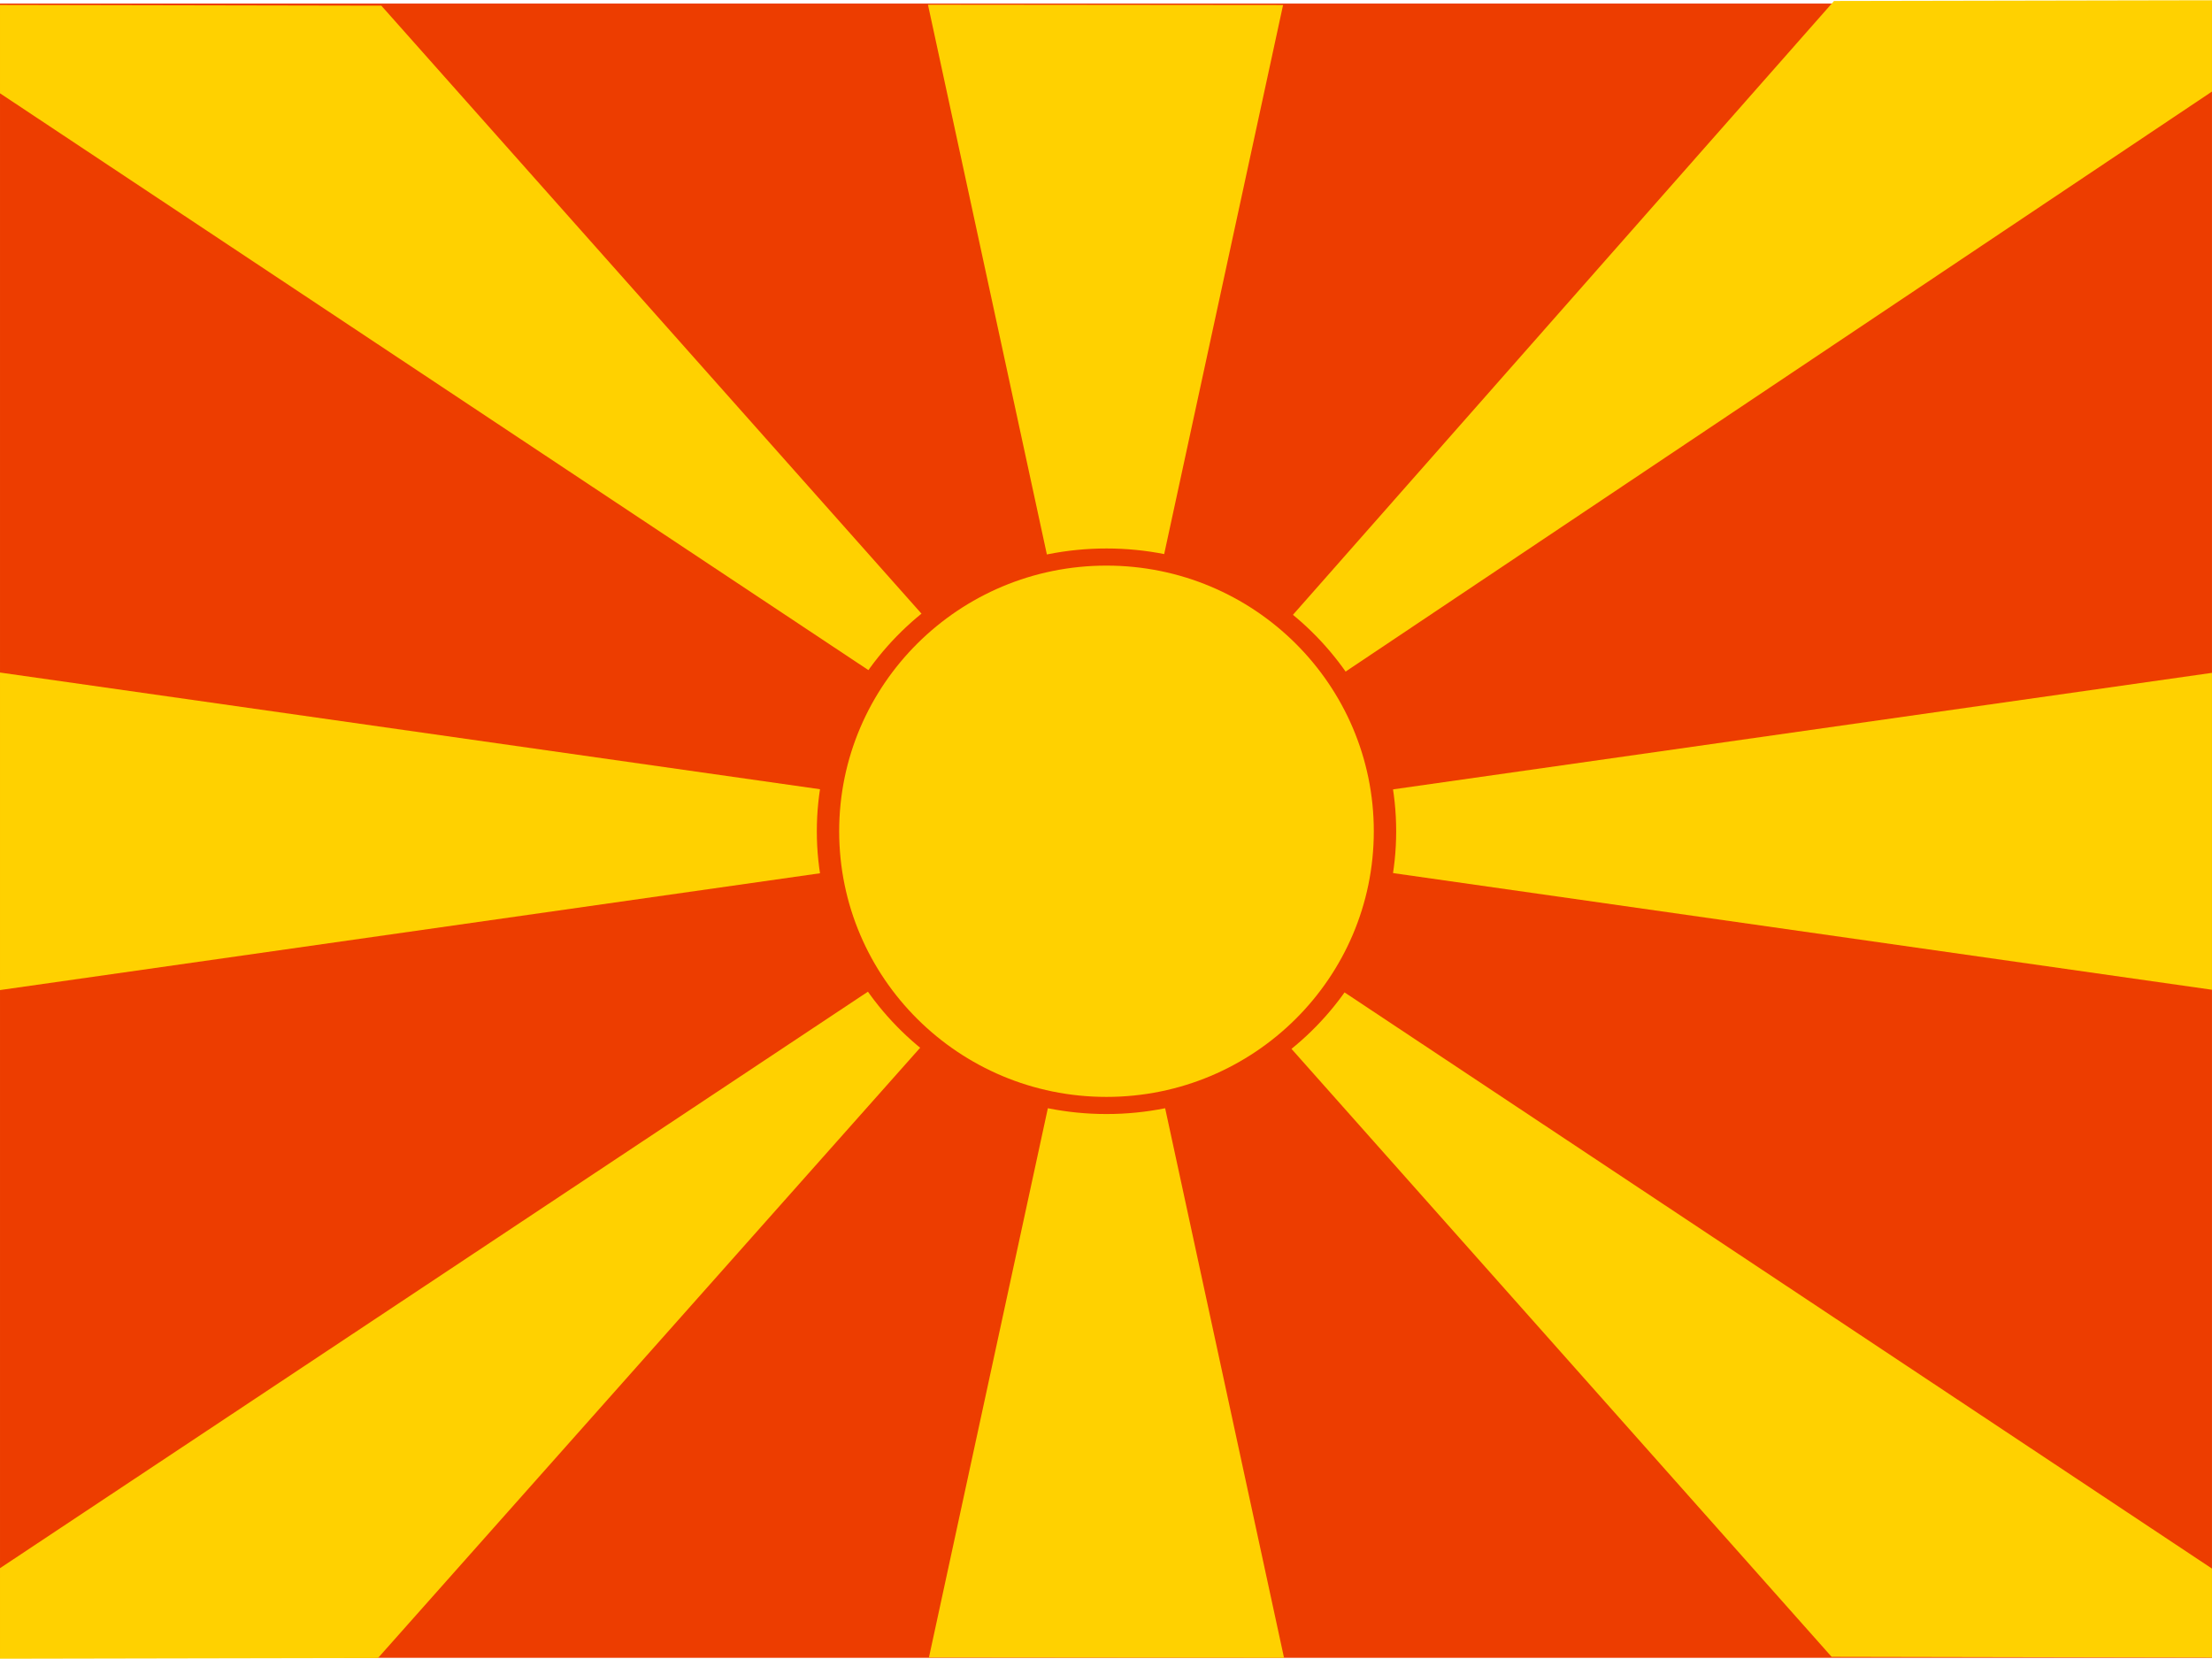
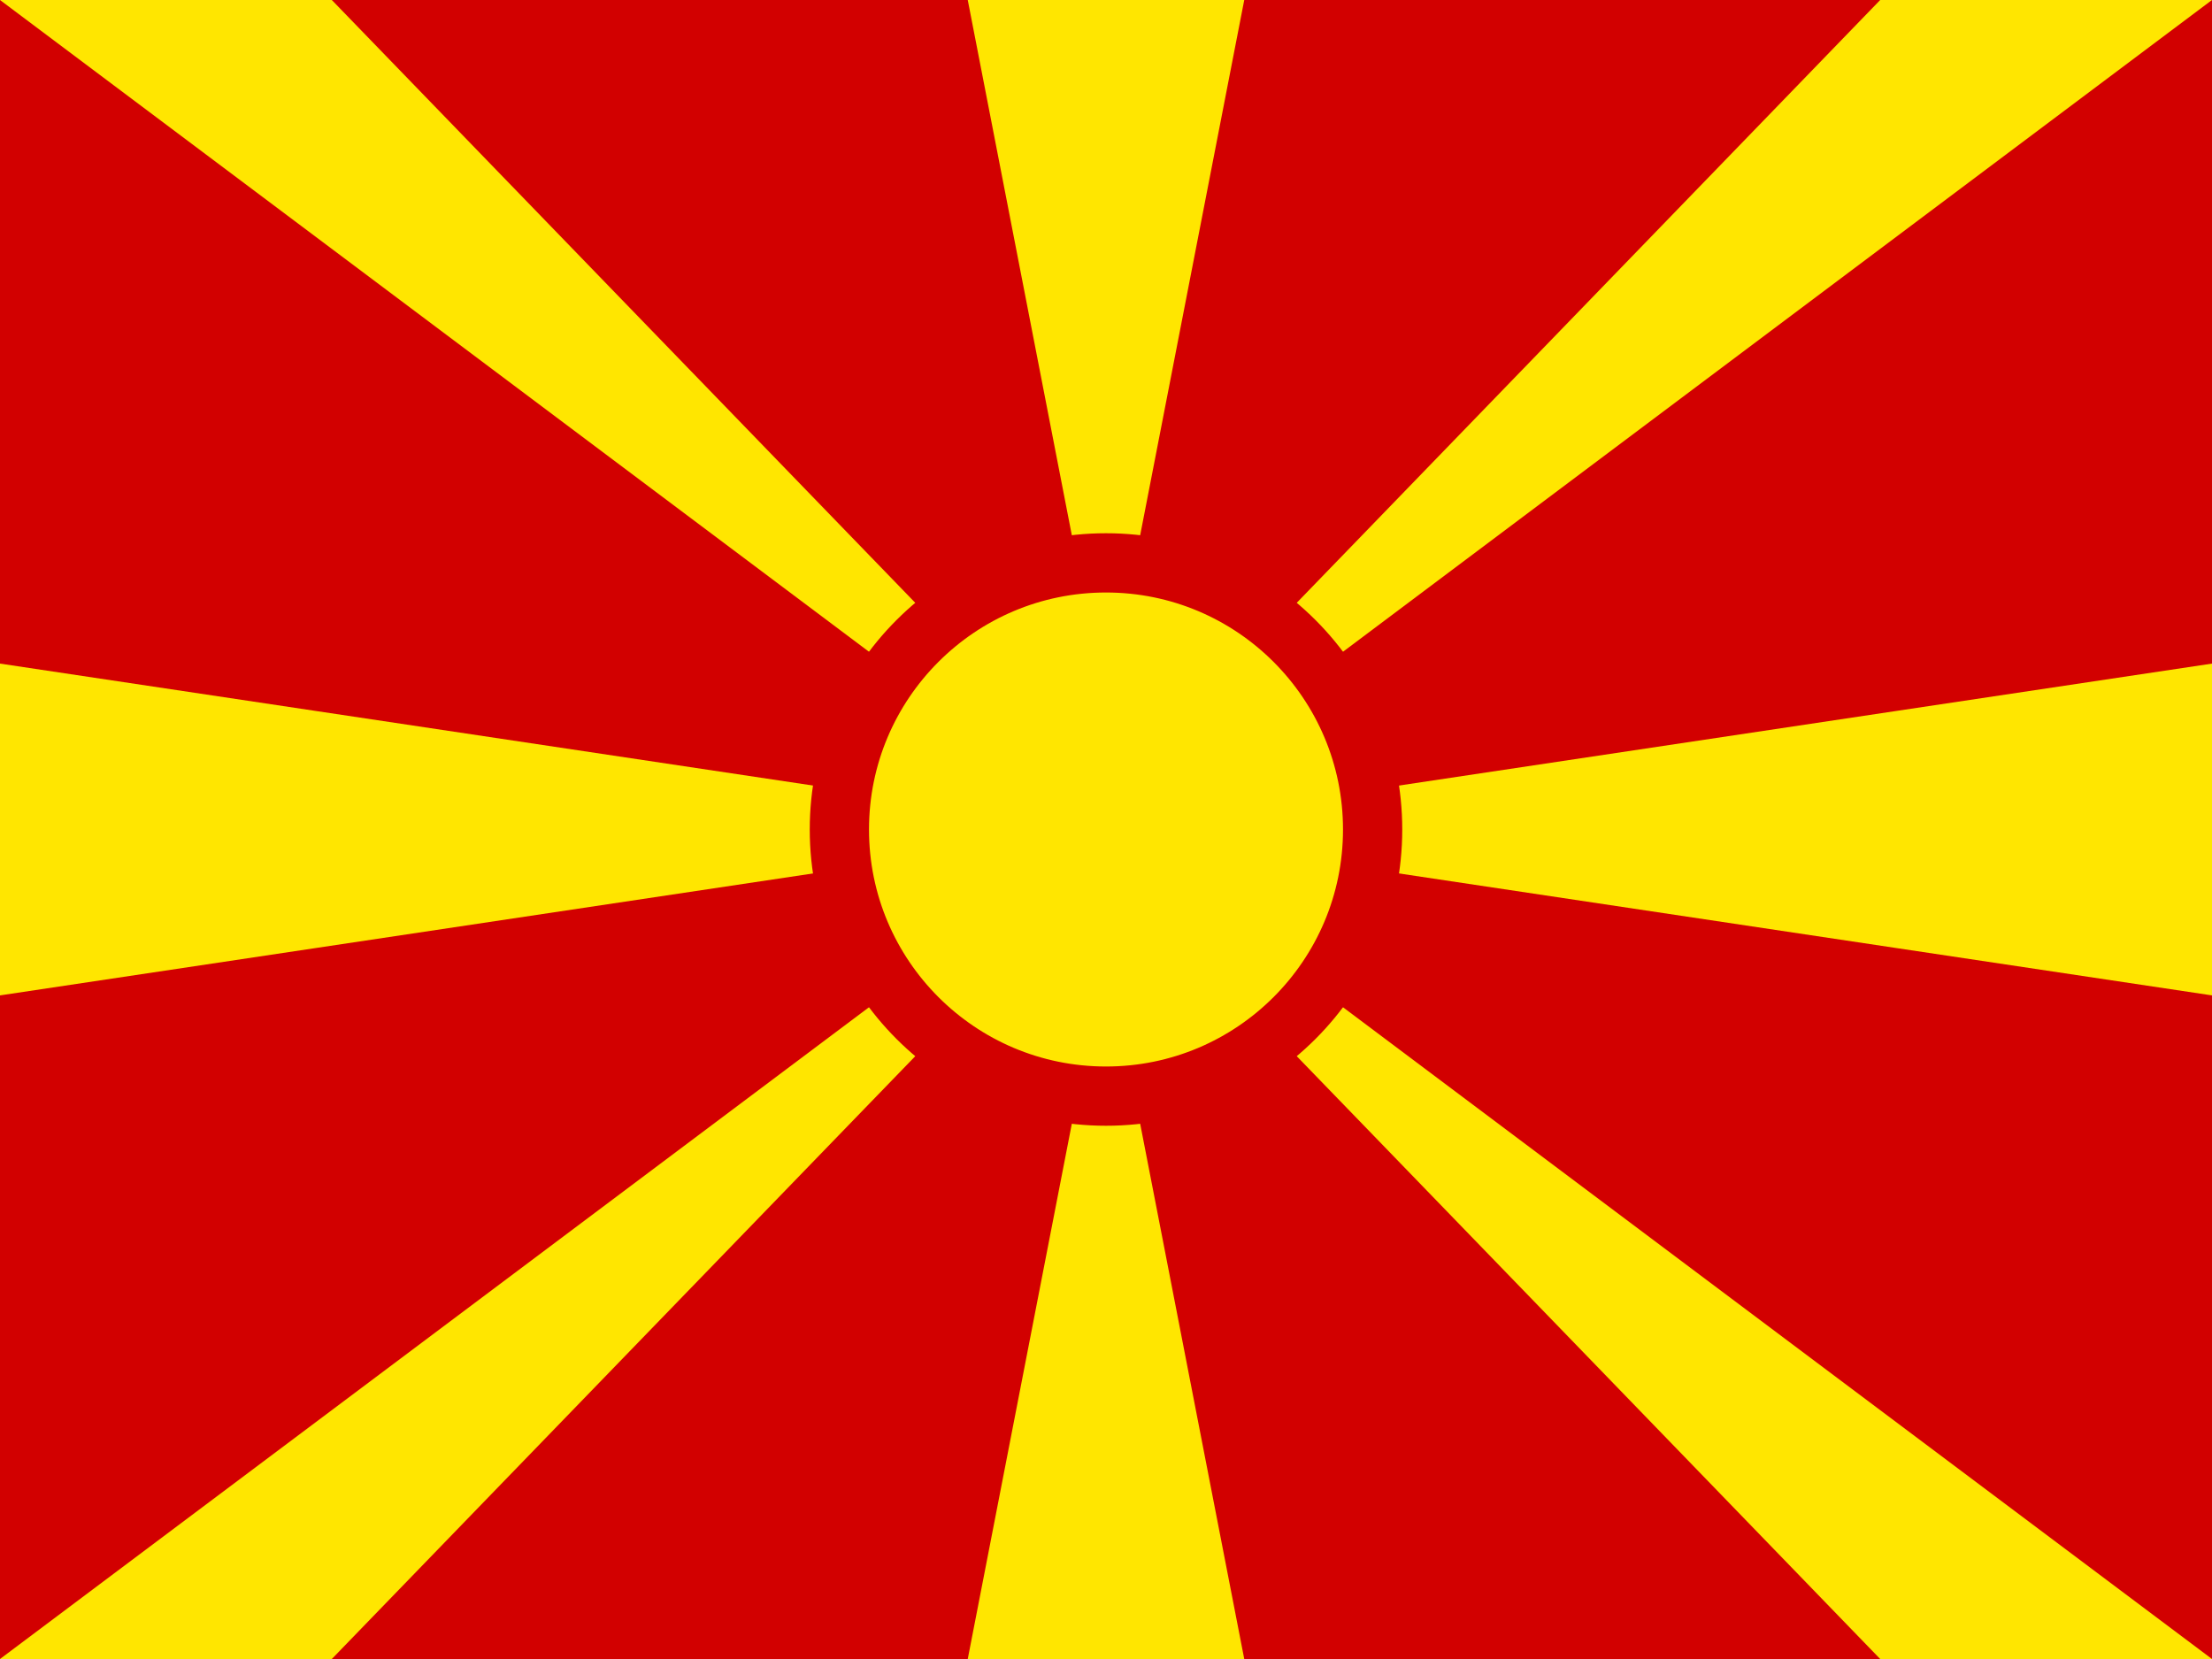
- <svg xmlns="http://www.w3.org/2000/svg" id="svg704" height="480" width="640" version="1.1">
-   <defs id="defs706">
-     <clipPath id="clipPath9181" clipPathUnits="userSpaceOnUse">
-       <rect id="rect9183" fill-opacity="0.67" height="513.46" width="684.61" y="-1.46" x="-85.687" />
-     </clipPath>
-   </defs>
-   <g id="flag" clip-path="url(#clipPath9181)" fill-rule="evenodd" transform="matrix(.93483 0 0 .93483 80.104 1.3649)">
-     <rect id="rect707" height="512" width="767.07" y="-.364" x="-126.62" fill="#ed3d00" />
-     <path id="path716" d="m-126.59 200.87 0.156 109.9 385.87-54.964-386.03-54.936z" fill="#ffd100" />
-     <path id="path713" d="m-128 512 159.3-0.3 228.68-257.41-387.98 257.71z" fill="#ffd100" />
-     <path id="path725" d="m311.72 511.64-109.9-0.103 54.964-253.87 54.936 253.97z" fill="#ffd100" />
-     <path id="path732" d="m641.24-1.46-159.3 0.305-228.69 259.45 387.99-259.75z" fill="#ffd100" />
-     <path id="path733" d="m201.52-0 109.9 0.103-54.97 253.87-54.93-253.97z" fill="#ffd100" />
-     <path id="path738" d="m640.5 511.64-159.3-0.31-228.69-257.41 387.99 257.72z" fill="#ffd100" />
-     <path id="path740" d="m640.5 200.87-0.16 109.9-385.87-54.97 386.03-54.93z" fill="#ffd100" />
-     <path id="path748" d="m-126.96 0 159.3 0.302 228.69 257.41-387.99-257.71z" fill="#ffd100" />
-     <path id="path741" d="m517.42 231.14c0 54.866-43.551 99.345-97.275 99.345-53.723 0-97.275-44.478-97.275-99.345 0-54.866 43.551-99.345 97.275-99.345 53.723 0 97.275 44.478 97.275 99.345z" transform="matrix(.92167 0 0 .88098 -130.46 52.184)" fill="#ed3d00" />
-     <path id="path742" d="m517.42 231.14c0 54.866-43.551 99.345-97.275 99.345-53.723 0-97.275-44.478-97.275-99.345 0-54.866 43.551-99.345 97.275-99.345 53.723 0 97.275 44.478 97.275 99.345z" transform="matrix(.85052 0 0 .8276 -100.57 64.523)" fill="#ffd100" />
-   </g>
+ <svg xmlns="http://www.w3.org/2000/svg" height="480" width="640">
+   <path fill="#d20000" d="M0 0h640v480H0z" />
+   <path d="M0 0h96l224 231.43L544 0h96L0 480h96l224-231.43L544 480h96zm640 192v96L0 192v96zM280 0l40 205.714L360 0zm0 480l40-205.714L360 480z" fill="#ffe600" />
+   <circle r="77.143" cy="240" cx="320" fill="#ffe600" stroke="#d20000" stroke-width="17.143" />
</svg>
